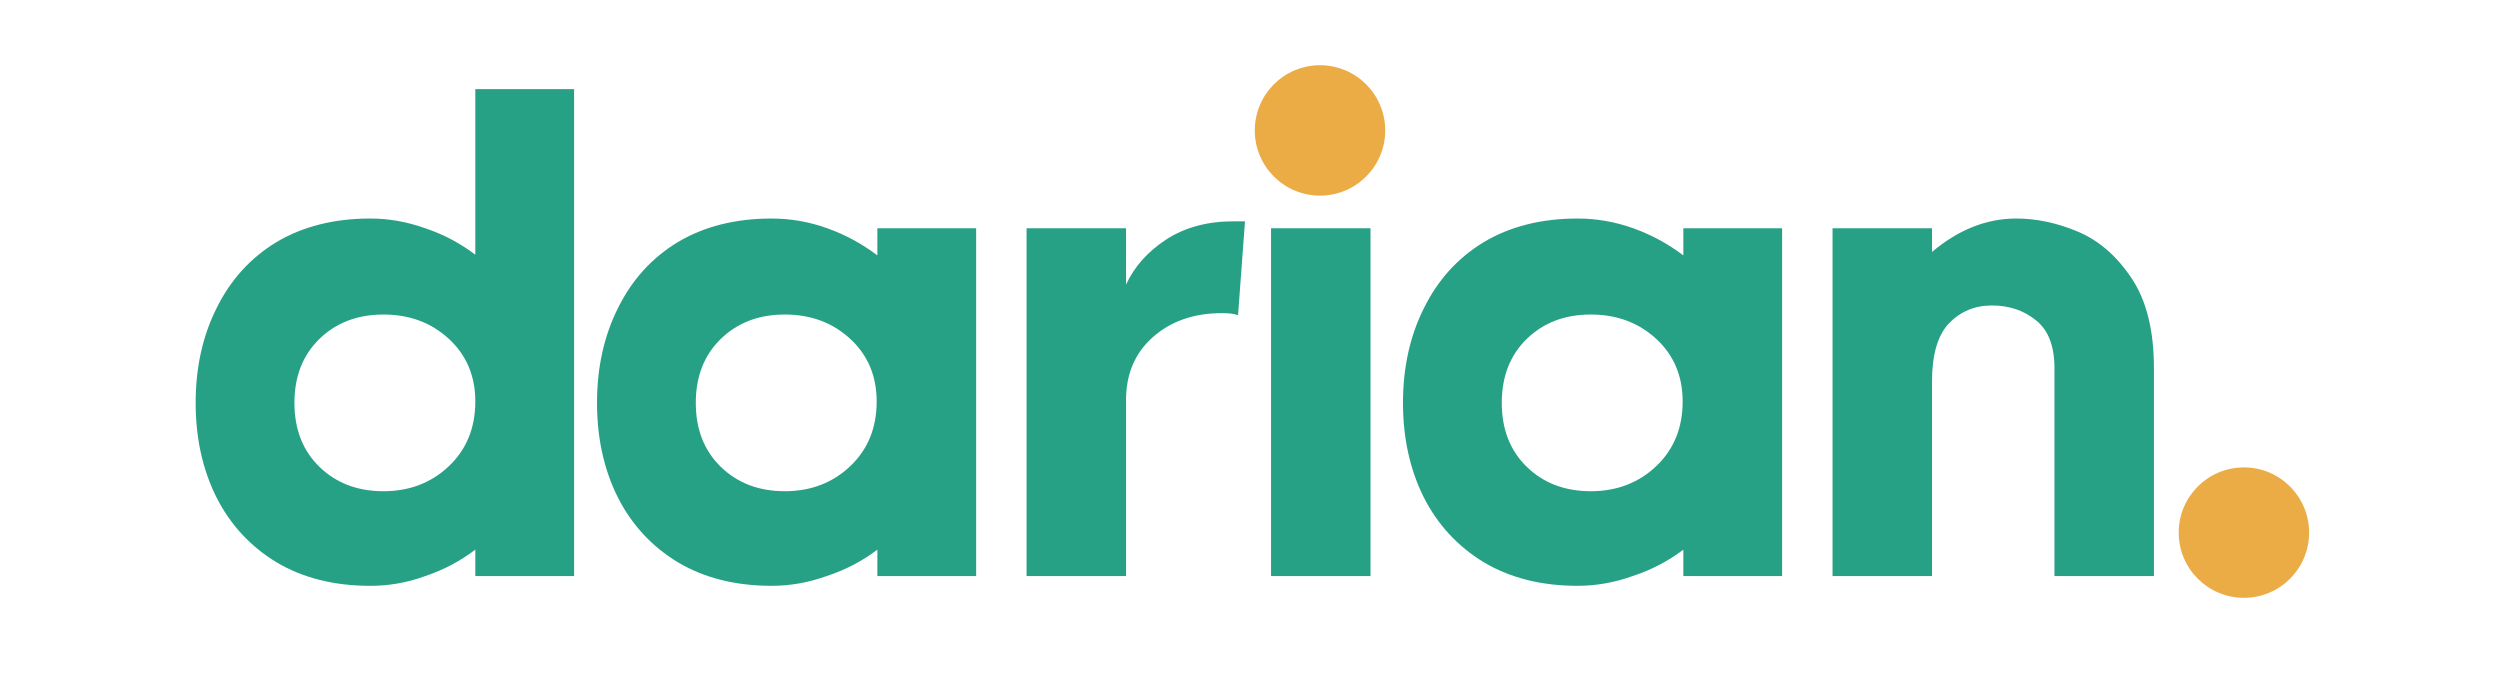
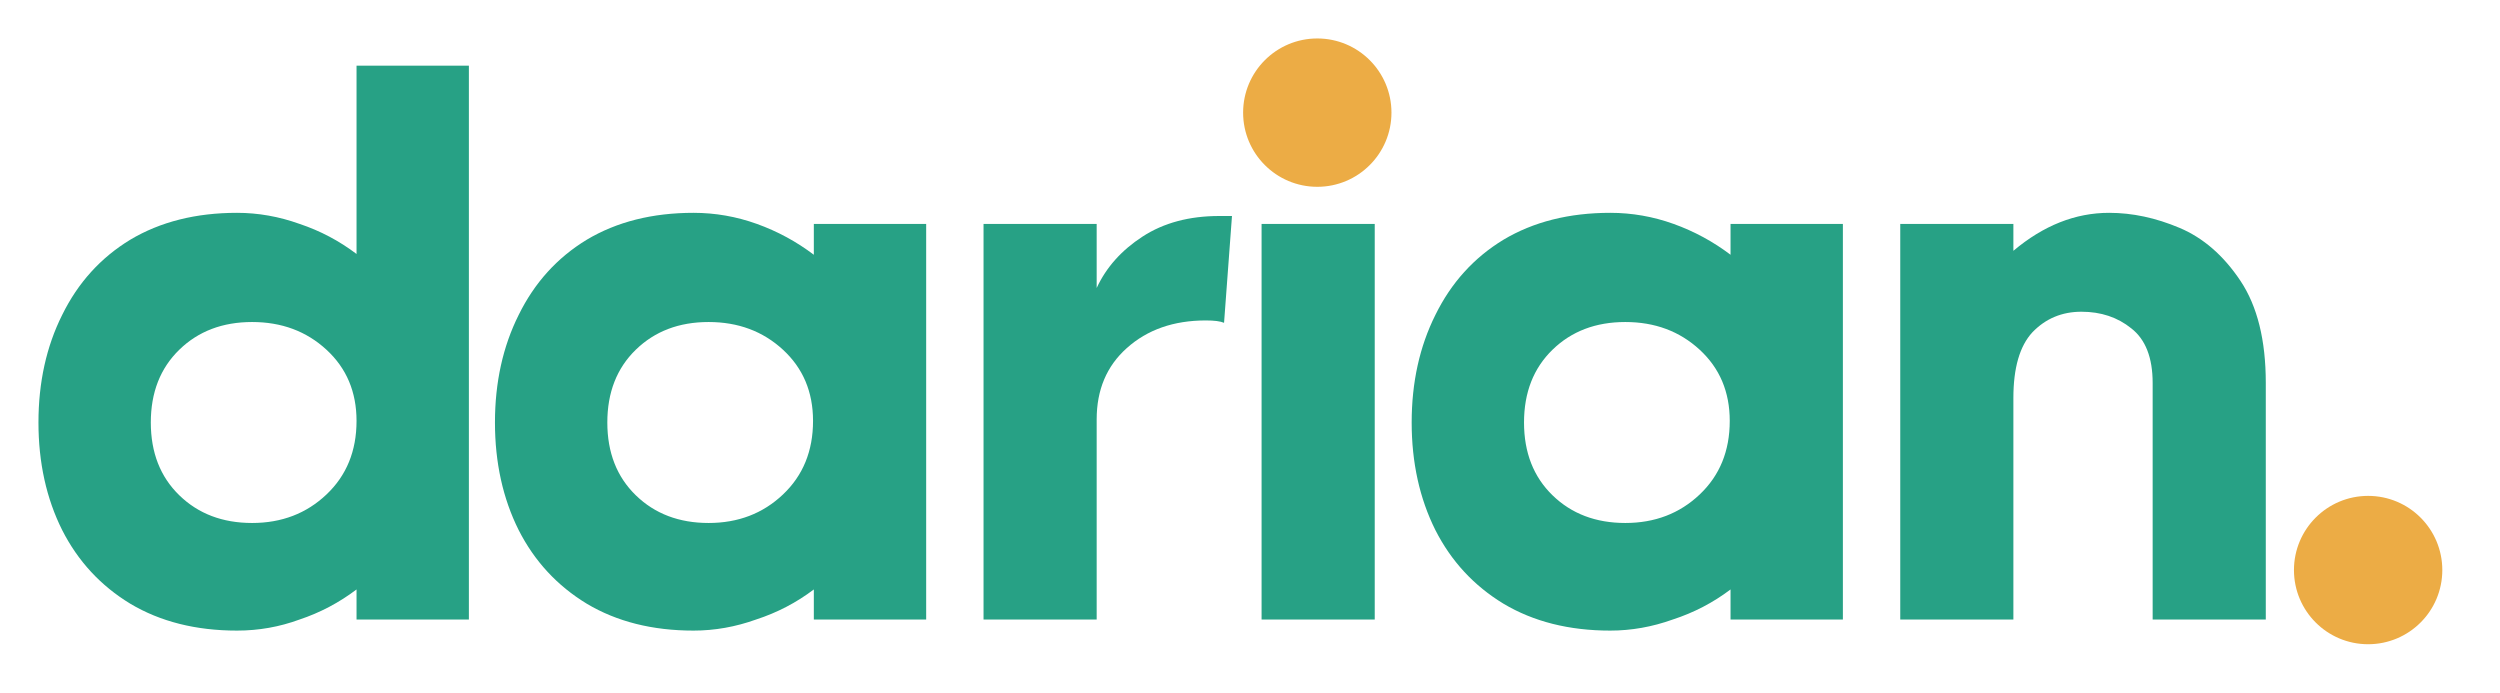
- <svg xmlns="http://www.w3.org/2000/svg" width="230" height="62" viewBox="0 0 230 62" fill="none">
-   <path d="M43.728 8.2H52.816V53H43.728V50.568C42.32 51.635 40.784 52.445 39.12 53C37.499 53.597 35.813 53.896 34.064 53.896C30.736 53.896 27.856 53.171 25.424 51.72C23.035 50.269 21.2 48.285 19.92 45.768C18.64 43.208 18 40.307 18 37.064C18 33.821 18.64 30.92 19.92 28.36C21.2 25.757 23.035 23.731 25.424 22.28C27.856 20.829 30.736 20.104 34.064 20.104C35.771 20.104 37.456 20.403 39.12 21C40.784 21.555 42.32 22.365 43.728 23.432V8.2ZM35.28 45.192C37.669 45.192 39.675 44.424 41.296 42.888C42.917 41.352 43.728 39.368 43.728 36.936C43.728 34.589 42.917 32.669 41.296 31.176C39.675 29.683 37.669 28.936 35.28 28.936C32.891 28.936 30.928 29.683 29.392 31.176C27.856 32.669 27.088 34.632 27.088 37.064C27.088 39.496 27.856 41.459 29.392 42.952C30.928 44.445 32.891 45.192 35.28 45.192Z" fill="#27A185" />
-   <path d="M80.717 21H89.805V53H80.717V50.568C79.309 51.635 77.752 52.445 76.045 53C74.381 53.597 72.696 53.896 70.989 53.896C67.661 53.896 64.781 53.171 62.349 51.72C59.96 50.269 58.125 48.285 56.845 45.768C55.565 43.208 54.925 40.307 54.925 37.064C54.925 33.821 55.565 30.92 56.845 28.36C58.125 25.757 59.96 23.731 62.349 22.28C64.781 20.829 67.661 20.104 70.989 20.104C72.738 20.104 74.445 20.403 76.109 21C77.773 21.597 79.309 22.429 80.717 23.496V21ZM72.205 45.192C74.594 45.192 76.6 44.424 78.221 42.888C79.842 41.352 80.653 39.368 80.653 36.936C80.653 34.589 79.842 32.669 78.221 31.176C76.6 29.683 74.594 28.936 72.205 28.936C69.816 28.936 67.853 29.683 66.317 31.176C64.781 32.669 64.013 34.632 64.013 37.064C64.013 39.496 64.781 41.459 66.317 42.952C67.853 44.445 69.816 45.192 72.205 45.192Z" fill="#27A185" />
-   <path d="M114.54 20.36L113.9 29C113.601 28.872 113.111 28.808 112.428 28.808C109.825 28.808 107.692 29.555 106.028 31.048C104.407 32.499 103.596 34.419 103.596 36.808V53H94.444V21H103.596V26.184C104.364 24.52 105.601 23.133 107.308 22.024C109.015 20.915 111.084 20.36 113.516 20.36H114.54Z" fill="#27A185" />
-   <path d="M121.543 16.648C119.836 16.648 118.492 16.2 117.511 15.304C116.572 14.365 116.103 13.107 116.103 11.528C116.103 9.907 116.572 8.627 117.511 7.688C118.492 6.749 119.836 6.28 121.543 6.28C123.207 6.28 124.529 6.749 125.511 7.688C126.492 8.627 126.983 9.907 126.983 11.528C126.983 13.107 126.492 14.365 125.511 15.304C124.529 16.2 123.207 16.648 121.543 16.648ZM116.935 53V21H126.087V53H116.935Z" fill="#27A185" />
-   <path d="M154.867 21H163.955V53H154.867V50.568C153.459 51.635 151.902 52.445 150.195 53C148.531 53.597 146.846 53.896 145.139 53.896C141.811 53.896 138.931 53.171 136.499 51.72C134.11 50.269 132.275 48.285 130.995 45.768C129.715 43.208 129.075 40.307 129.075 37.064C129.075 33.821 129.715 30.92 130.995 28.36C132.275 25.757 134.11 23.731 136.499 22.28C138.931 20.829 141.811 20.104 145.139 20.104C146.888 20.104 148.595 20.403 150.259 21C151.923 21.597 153.459 22.429 154.867 23.496V21ZM146.355 45.192C148.744 45.192 150.75 44.424 152.371 42.888C153.992 41.352 154.803 39.368 154.803 36.936C154.803 34.589 153.992 32.669 152.371 31.176C150.75 29.683 148.744 28.936 146.355 28.936C143.966 28.936 142.003 29.683 140.467 31.176C138.931 32.669 138.163 34.632 138.163 37.064C138.163 39.496 138.931 41.459 140.467 42.952C142.003 44.445 143.966 45.192 146.355 45.192Z" fill="#27A185" />
-   <path d="M185.49 20.104C187.367 20.104 189.266 20.509 191.186 21.32C193.106 22.131 194.749 23.56 196.114 25.608C197.479 27.656 198.162 30.408 198.162 33.864V53H189.01V33.864C189.01 31.816 188.434 30.344 187.282 29.448C186.173 28.552 184.829 28.104 183.25 28.104C181.671 28.104 180.349 28.659 179.282 29.768C178.258 30.877 177.746 32.648 177.746 35.08V53H168.594V21H177.746V23.176C180.178 21.128 182.759 20.104 185.49 20.104Z" fill="#27A185" />
-   <path d="M202.015 48.904C202.015 47.325 202.42 46.131 203.23 45.32C204.084 44.467 205.279 44.04 206.814 44.04C208.35 44.04 209.524 44.467 210.335 45.32C211.188 46.131 211.615 47.325 211.615 48.904C211.615 50.483 211.188 51.699 210.335 52.552C209.524 53.363 208.35 53.768 206.814 53.768C205.279 53.768 204.084 53.363 203.23 52.552C202.42 51.699 202.015 50.483 202.015 48.904Z" fill="#27A185" />
-   <circle cx="206.44" cy="49" r="6" fill="#ECAC45" />
-   <circle cx="121.44" cy="12" r="6" fill="#ECAC45" />
+ <svg xmlns="http://www.w3.org/2000/svg" width="130" height="36" viewBox="0 0 130 36" fill="none">
+   <path d="M18.54 3.414H24.382V32.215H18.54V30.651C17.635 31.337 16.647 31.858 15.578 32.215C14.535 32.599 13.452 32.791 12.327 32.791C10.188 32.791 8.336 32.325 6.773 31.392C5.237 30.459 4.057 29.184 3.234 27.566C2.411 25.92 2 24.055 2 21.97C2 19.886 2.411 18.02 3.234 16.375C4.057 14.701 5.237 13.399 6.773 12.466C8.336 11.533 10.188 11.067 12.327 11.067C13.424 11.067 14.508 11.259 15.578 11.643C16.647 12 17.635 12.521 18.54 13.207V3.414ZM13.109 27.195C14.645 27.195 15.934 26.702 16.976 25.714C18.019 24.727 18.54 23.451 18.54 21.888C18.54 20.379 18.019 19.145 16.976 18.185C15.934 17.225 14.645 16.745 13.109 16.745C11.573 16.745 10.311 17.225 9.324 18.185C8.336 19.145 7.842 20.407 7.842 21.97C7.842 23.534 8.336 24.795 9.324 25.755C10.311 26.715 11.573 27.195 13.109 27.195Z" fill="#27A185" />
+   <path d="M42.319 11.643H48.161V32.215H42.319V30.651C41.414 31.337 40.413 31.858 39.316 32.215C38.246 32.599 37.162 32.791 36.065 32.791C33.926 32.791 32.074 32.325 30.511 31.392C28.975 30.459 27.795 29.184 26.972 27.566C26.149 25.92 25.738 24.055 25.738 21.97C25.738 19.886 26.149 18.02 26.972 16.375C27.795 14.701 28.975 13.399 30.511 12.466C32.074 11.533 33.926 11.067 36.065 11.067C37.19 11.067 38.287 11.259 39.357 11.643C40.426 12.027 41.414 12.562 42.319 13.248V11.643ZM36.847 27.195C38.383 27.195 39.672 26.702 40.714 25.714C41.757 24.727 42.278 23.451 42.278 21.888C42.278 20.379 41.757 19.145 40.714 18.185C39.672 17.225 38.383 16.745 36.847 16.745C35.311 16.745 34.049 17.225 33.062 18.185C32.074 19.145 31.581 20.407 31.581 21.97C31.581 23.534 32.074 24.795 33.062 25.755C34.049 26.715 35.311 27.195 36.847 27.195Z" fill="#27A185" />
+   <path d="M64.063 11.232L63.651 16.786C63.459 16.704 63.144 16.663 62.705 16.663C61.032 16.663 59.66 17.143 58.591 18.103C57.548 19.035 57.027 20.27 57.027 21.806V32.215H51.144V11.643H57.027V14.976C57.521 13.906 58.316 13.014 59.414 12.301C60.511 11.588 61.841 11.232 63.405 11.232H64.063Z" fill="#27A185" />
+   <path d="M68.565 8.845C67.467 8.845 66.603 8.557 65.972 7.981C65.369 7.378 65.067 6.569 65.067 5.554C65.067 4.511 65.369 3.689 65.972 3.085C66.603 2.482 67.467 2.18 68.565 2.18C69.634 2.18 70.485 2.482 71.115 3.085C71.746 3.689 72.062 4.511 72.062 5.554C72.062 6.569 71.746 7.378 71.115 7.981C70.485 8.557 69.634 8.845 68.565 8.845ZM65.602 32.215V11.643H71.486V32.215H65.602Z" fill="#27A185" />
+   <path d="M89.988 11.643H95.83V32.215H89.988V30.651C89.083 31.337 88.082 31.858 86.984 32.215C85.915 32.599 84.831 32.791 83.734 32.791C81.595 32.791 79.743 32.325 78.18 31.392C76.644 30.459 75.464 29.184 74.641 27.566C73.819 25.92 73.407 24.055 73.407 21.97C73.407 19.886 73.819 18.02 74.641 16.375C75.464 14.701 76.644 13.399 78.18 12.466C79.743 11.533 81.595 11.067 83.734 11.067C84.859 11.067 85.956 11.259 87.026 11.643C88.095 12.027 89.083 12.562 89.988 13.248V11.643ZM84.516 27.195C86.052 27.195 87.341 26.702 88.383 25.714C89.426 24.727 89.947 23.451 89.947 21.888C89.947 20.379 89.426 19.145 88.383 18.185C87.341 17.225 86.052 16.745 84.516 16.745C82.98 16.745 81.718 17.225 80.731 18.185C79.743 19.145 79.249 20.407 79.249 21.97C79.249 23.534 79.743 24.795 80.731 25.755C81.718 26.715 82.98 27.195 84.516 27.195Z" fill="#27A185" />
+   <path d="M109.675 11.067C110.882 11.067 112.102 11.328 113.336 11.849C114.571 12.37 115.627 13.289 116.505 14.605C117.382 15.922 117.821 17.691 117.821 19.913V32.215H111.938V19.913C111.938 18.596 111.567 17.65 110.827 17.074C110.114 16.498 109.249 16.21 108.235 16.21C107.22 16.21 106.369 16.567 105.684 17.28C105.025 17.993 104.696 19.131 104.696 20.695V32.215H98.813V11.643H104.696V13.042C106.26 11.725 107.919 11.067 109.675 11.067Z" fill="#27A185" />
+   <path d="M120.298 29.582C120.298 28.567 120.558 27.799 121.08 27.278C121.628 26.729 122.396 26.455 123.384 26.455C124.371 26.455 125.125 26.729 125.646 27.278C126.195 27.799 126.469 28.567 126.469 29.582C126.469 30.597 126.195 31.378 125.646 31.927C125.125 32.448 124.371 32.709 123.384 32.709C122.396 32.709 121.628 32.448 121.08 31.927C120.558 31.378 120.298 30.597 120.298 29.582Z" fill="#27A185" />
+   <circle cx="123.143" cy="29.643" r="3.857" fill="#ECAC45" />
+   <circle cx="68.499" cy="5.857" r="3.857" fill="#ECAC45" />
</svg>
